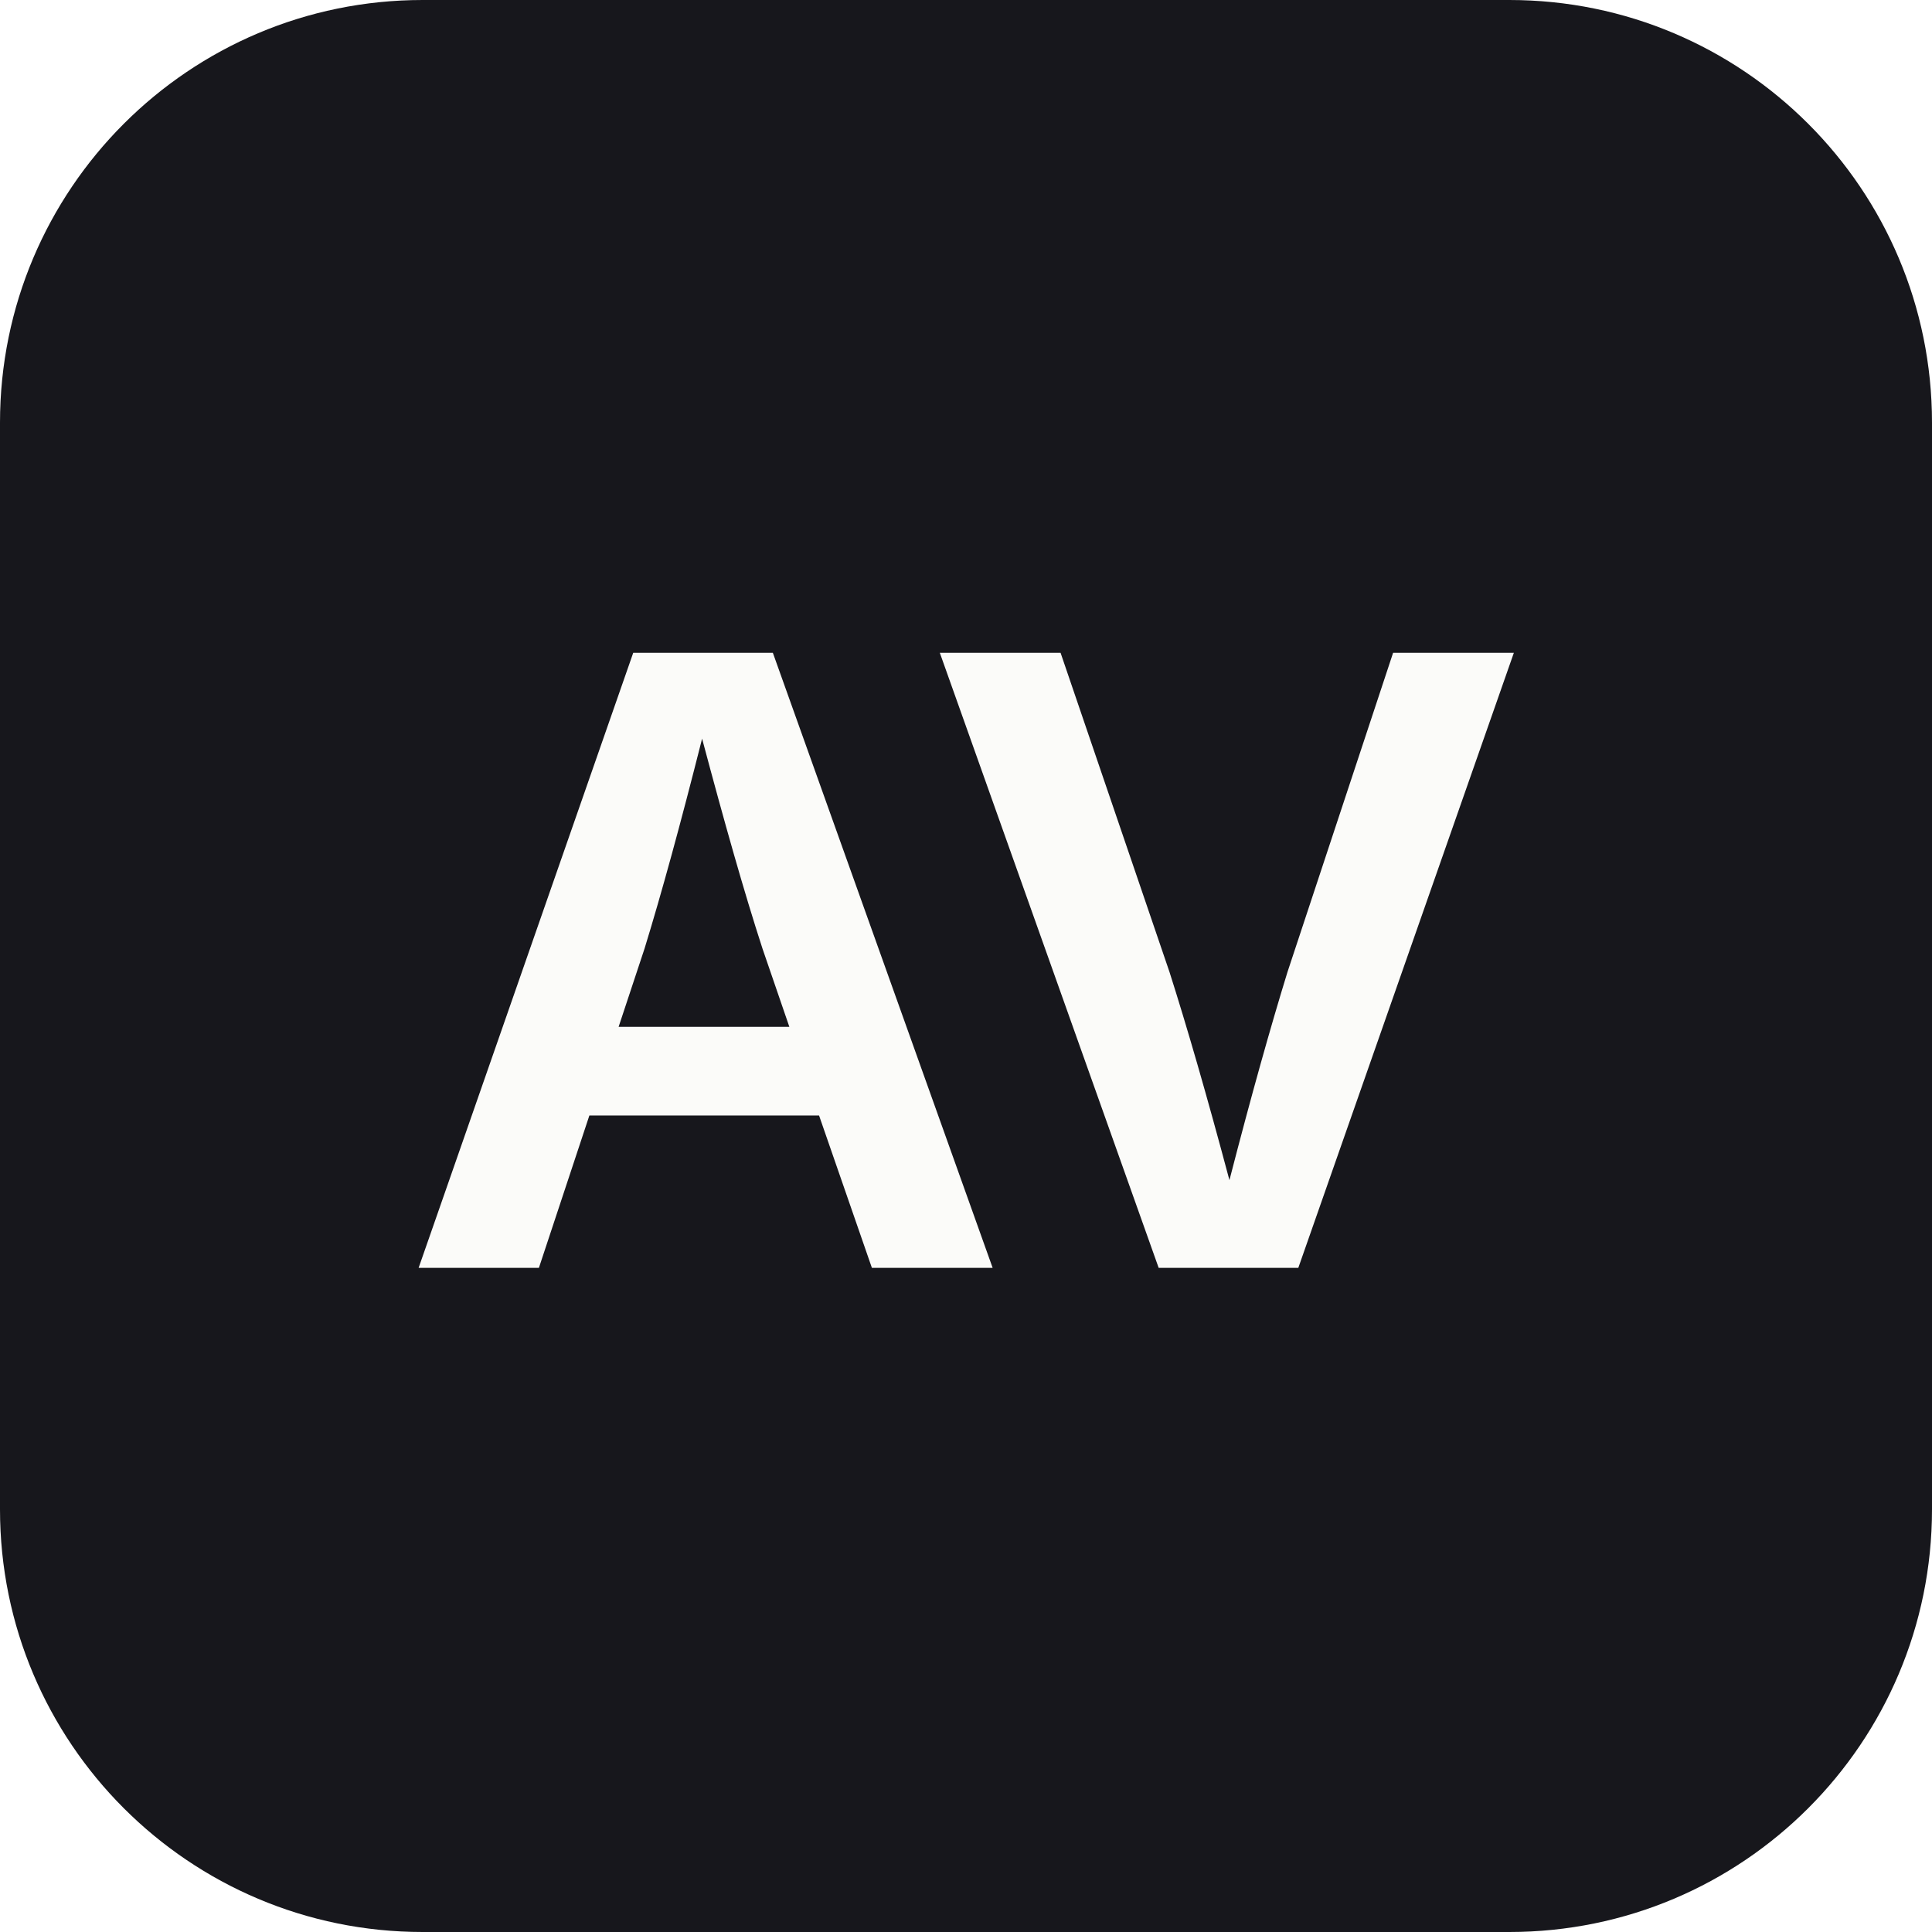
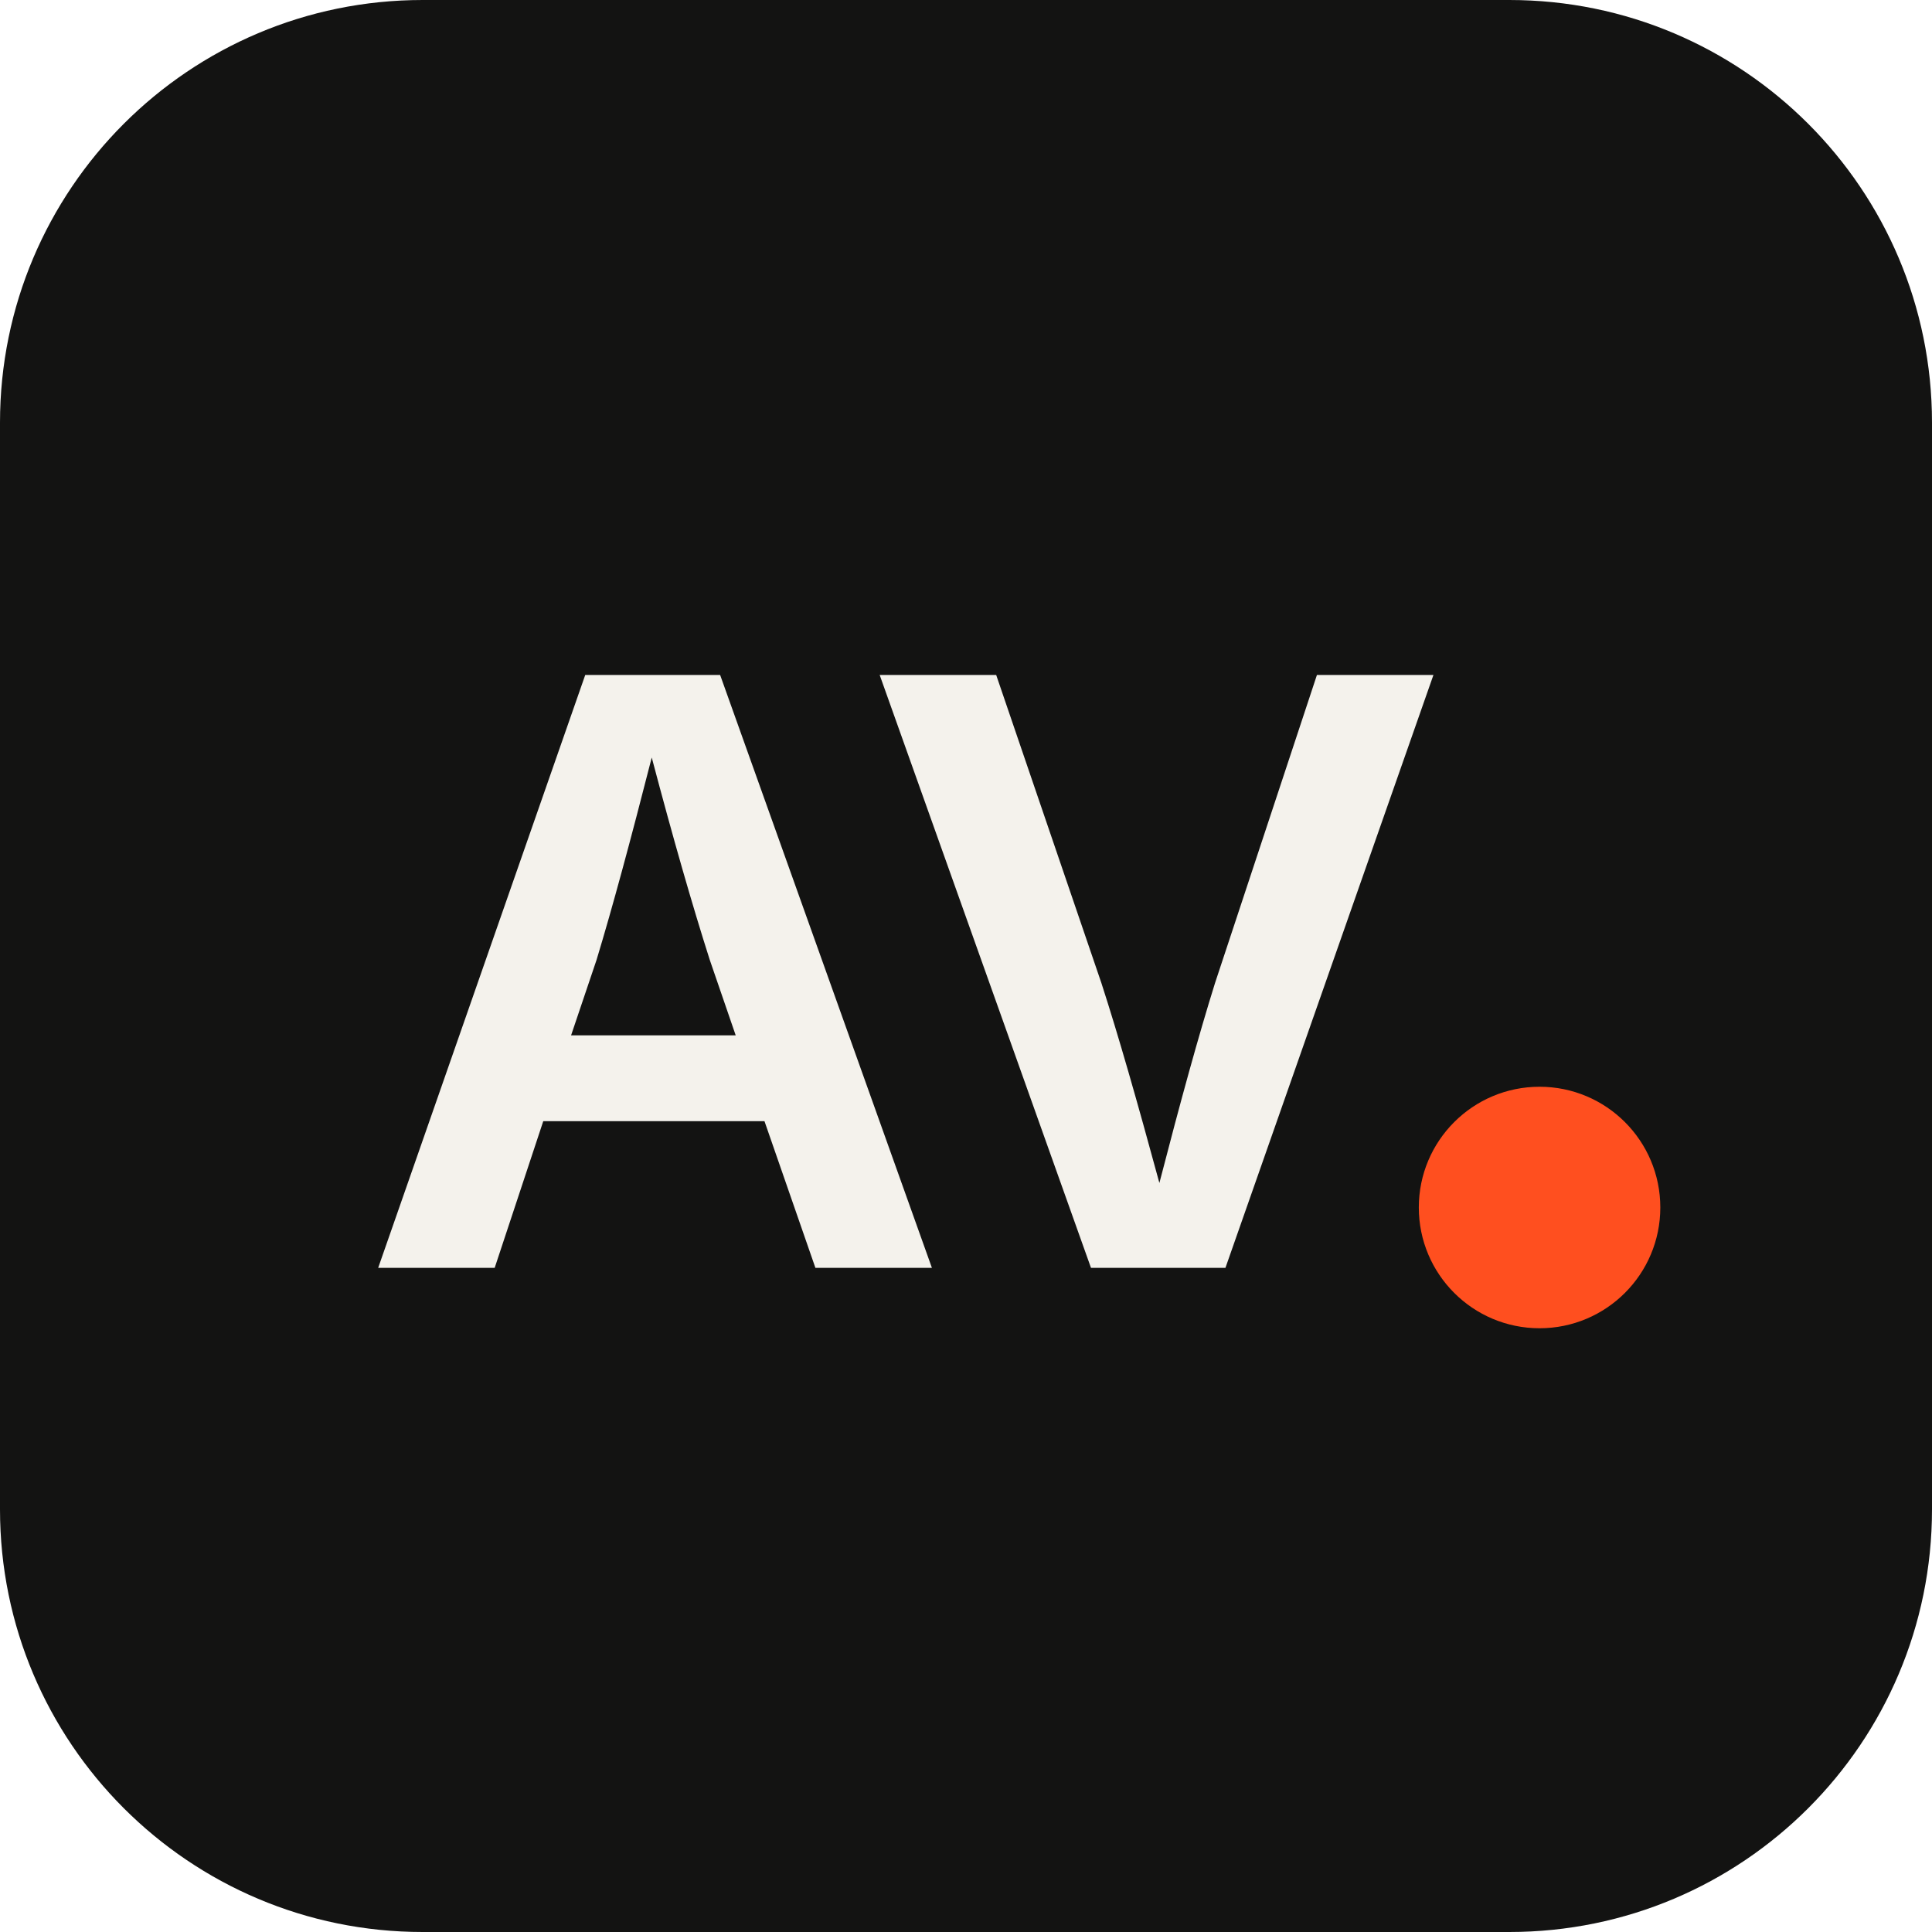
<svg xmlns="http://www.w3.org/2000/svg" viewBox="0 0 64 64">
-   <rect width="64" height="64" rx="14" fill="#17171c" />
-   <text x="32" y="42" text-anchor="middle" font-family="Inter, -apple-system, Helvetica, Arial, sans-serif" font-size="28" font-weight="600" fill="#fbfbf9" letter-spacing="-1">AV</text>
+   <rect width="64" height="64" rx="14" fill="#131312" />
+   <text x="30" y="42" text-anchor="middle" font-family="Inter, -apple-system, Helvetica, Arial, sans-serif" font-size="27" font-weight="600" fill="#f4f2ec" letter-spacing="-1">AV</text>
+   <circle cx="51" cy="40" r="4" fill="#ff4f1f" />
</svg>
